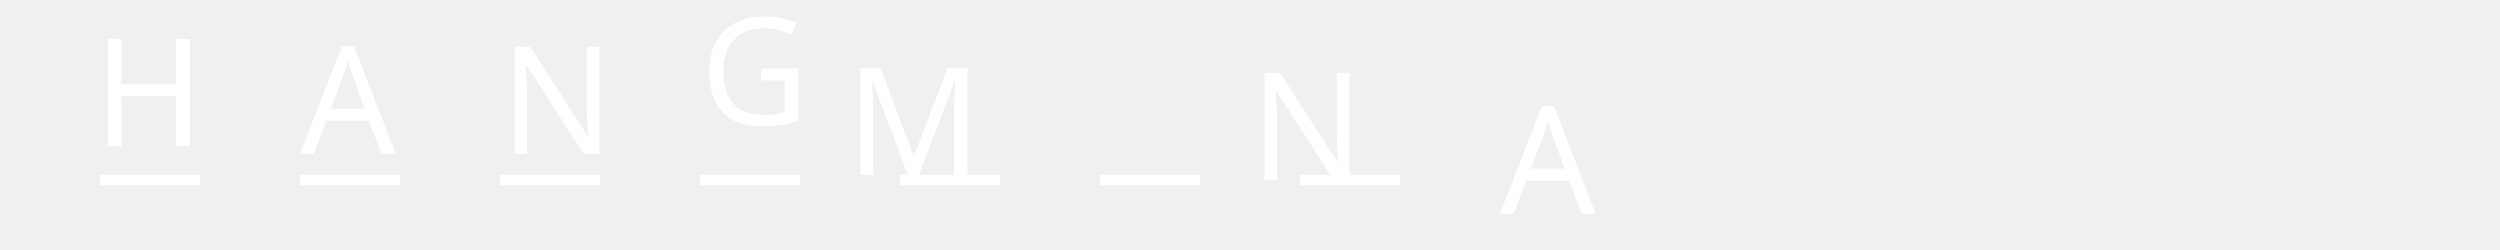
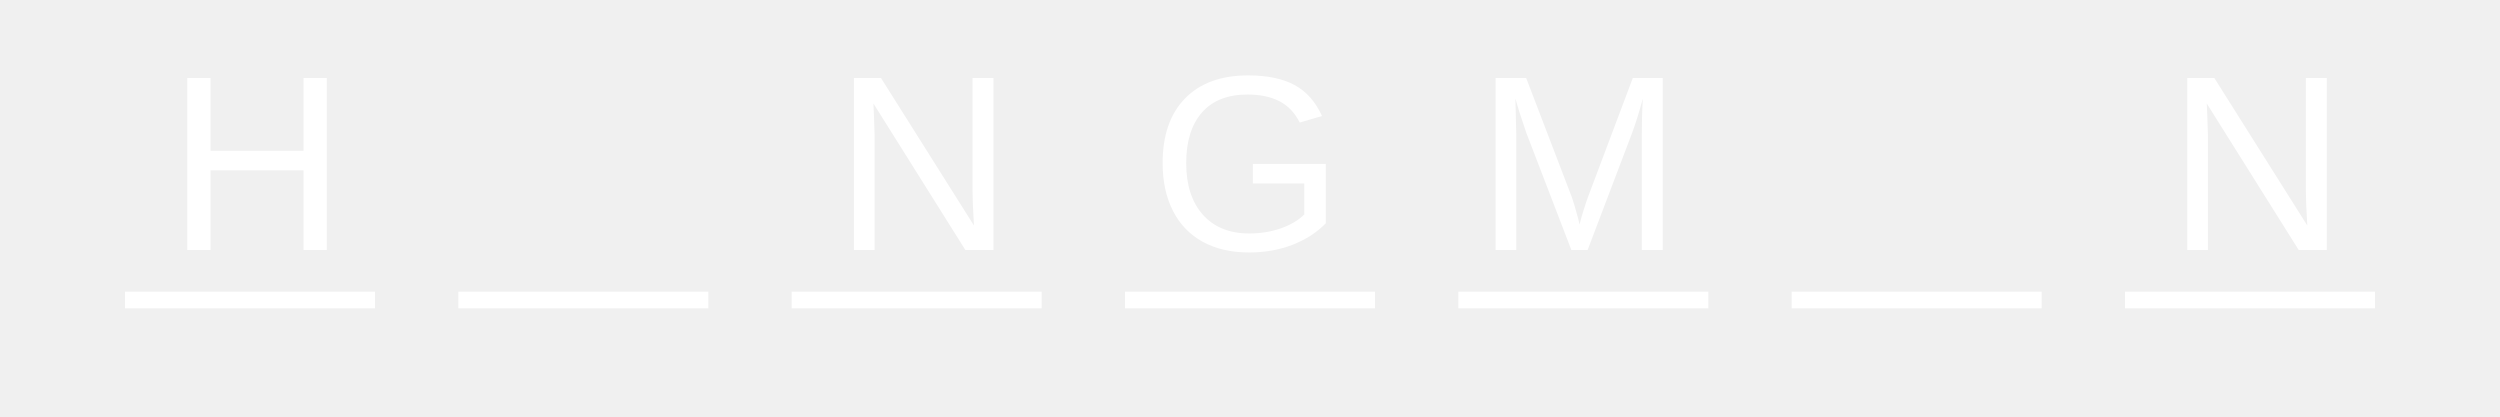
- <svg xmlns="http://www.w3.org/2000/svg" version="1.1" id="Layer_1" x="0px" y="0px" viewBox="0 0 500 50" style="enable-background:new 0 0 500 50;" xml:space="preserve">
-   <style type="text/css">
- 	.st0{fill:#FFFFFF;}
- 	.st1{font-family:'ArialMT';}
- 	.st2{font-size:30px;}
- </style>
-   <text transform="matrix(1 0 0 1 121.665 -107.2344)" class="st0 st1 st2"> </text>
-   <text transform="matrix(1 0 0 1 160.0098 -77.2344)" class="st0 st1 st2"> </text>
-   <text transform="matrix(1 0 0 1 201.665 -47.2344)" class="st0 st1 st2"> </text>
-   <text transform="matrix(1 0 0 1 320.0098 42.7656)" class="st0 st1 st2"> </text>
-   <text transform="matrix(1 0 0 1 60 30.7656)" class="st0 st1 st2">A</text>
-   <text transform="matrix(1 0 0 1 100 30.7656)" class="st0 st1 st2">N</text>
-   <text transform="matrix(1 0 0 1 140 25)" class="st0 st1 st2">G</text>
-   <text transform="matrix(1 0 0 1 243.335 -17.2344)" class="st0 st1 st2"> </text>
-   <text transform="matrix(1 0 0 1 169.2002 35)" class="st0 st1 st2">M</text>
-   <text transform="matrix(1 0 0 1 284.9902 12.7656)" class="st0 st1 st2"> </text>
-   <text transform="matrix(1 0 0 1 300 42.7656)" class="st0 st1 st2">A</text>
-   <text transform="matrix(1 0 0 1 250 36)" class="st0 st1 st2">N</text>
-   <rect x="20" y="35" width="20" height="2" fill="white" />
-   <rect x="60" y="35" width="20" height="2" fill="white" />
-   <rect x="100" y="35" width="20" height="2" fill="white" />
-   <rect x="140" y="35" width="20" height="2" fill="white" />
-   <rect x="180" y="35" width="20" height="2" fill="white" />
-   <rect x="220" y="35" width="20" height="2" fill="white" />
-   <rect x="260" y="35" width="20" height="2" fill="white" />
-   <text transform="matrix(1 0 0 1 18.6667 29.2218)" class="st0 st1 st2">H</text>
+ <svg xmlns="http://www.w3.org/2000/svg" viewBox="0 0 300 50">
+   <text x="20" y="30" font-size="30" font-family="Arial" fill="#fff">
+     <tspan x="20">H</tspan>
+     <tspan x="100">N</tspan>
+     <tspan x="138">G</tspan>
+     <tspan x="177">M</tspan>
+     <tspan x="260">N</tspan>
+   </text>
+   <path fill="#fff" d="M15 35h30v2H15zm40 0h30v2H55zm40 0h30v2H95zm40 0h30v2h-30zm40 0h30v2h-30zm40 0h30v2h-30zm40 0h30v2h-30z" />
</svg>
